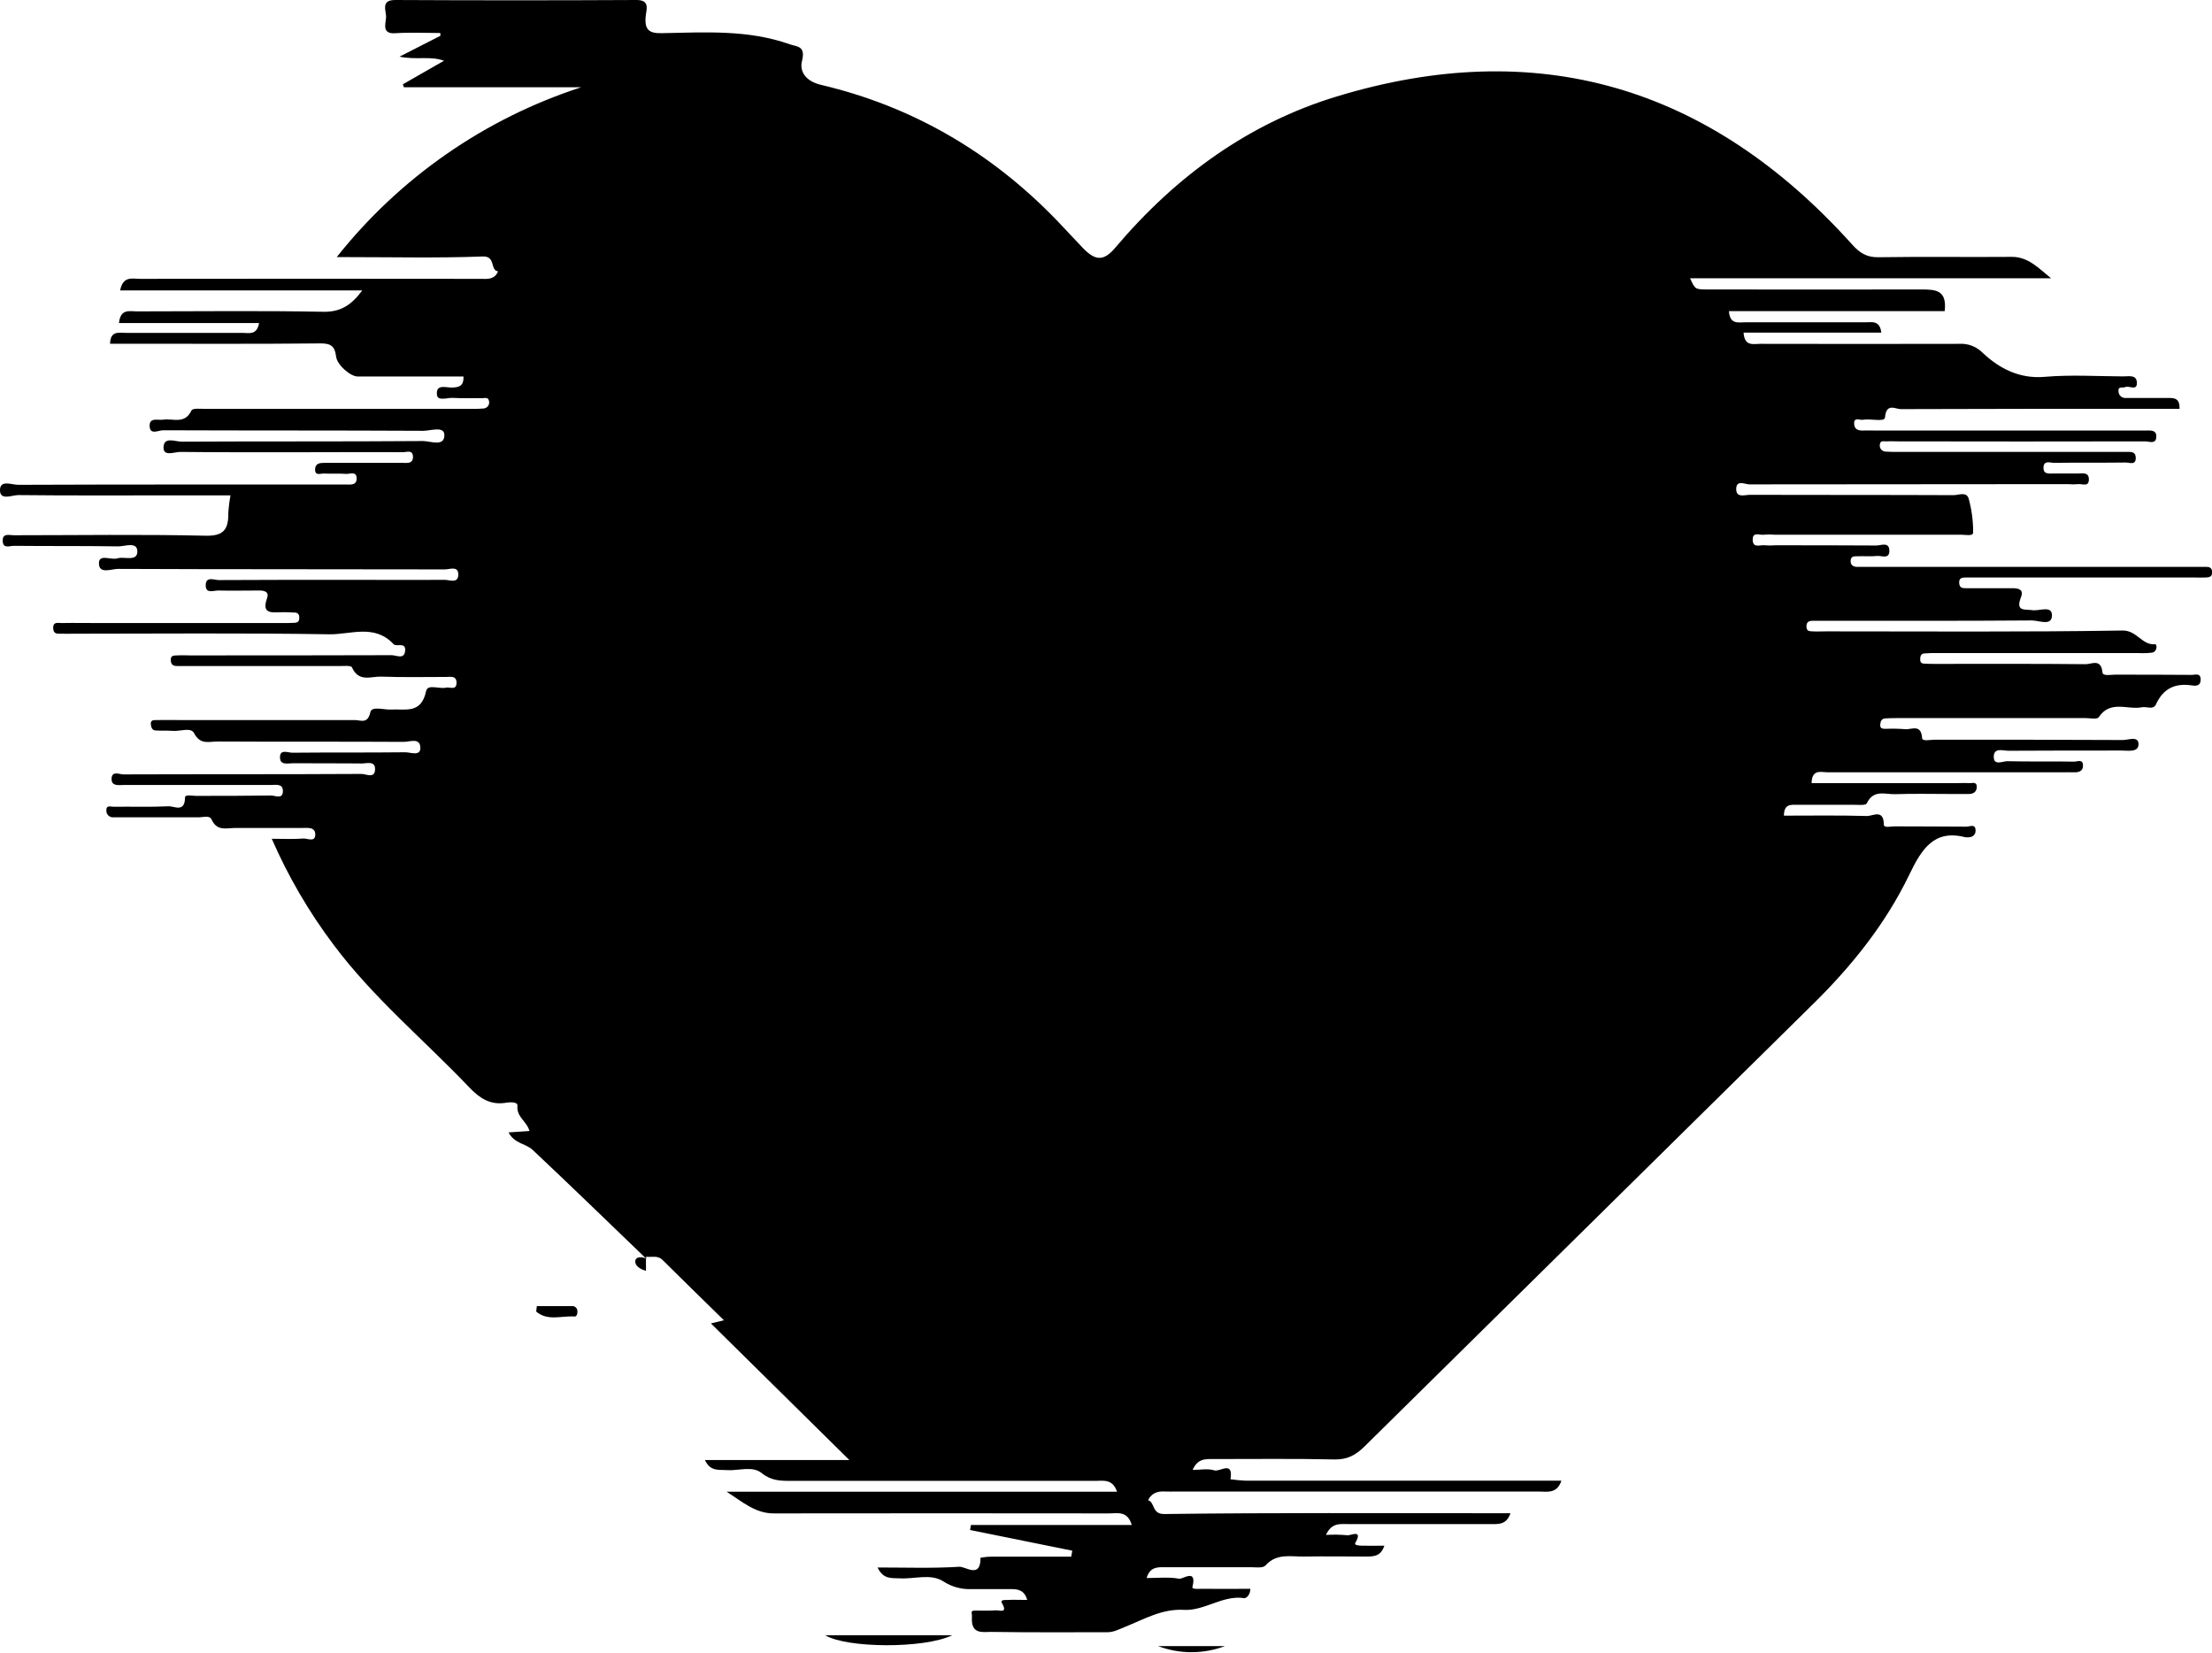
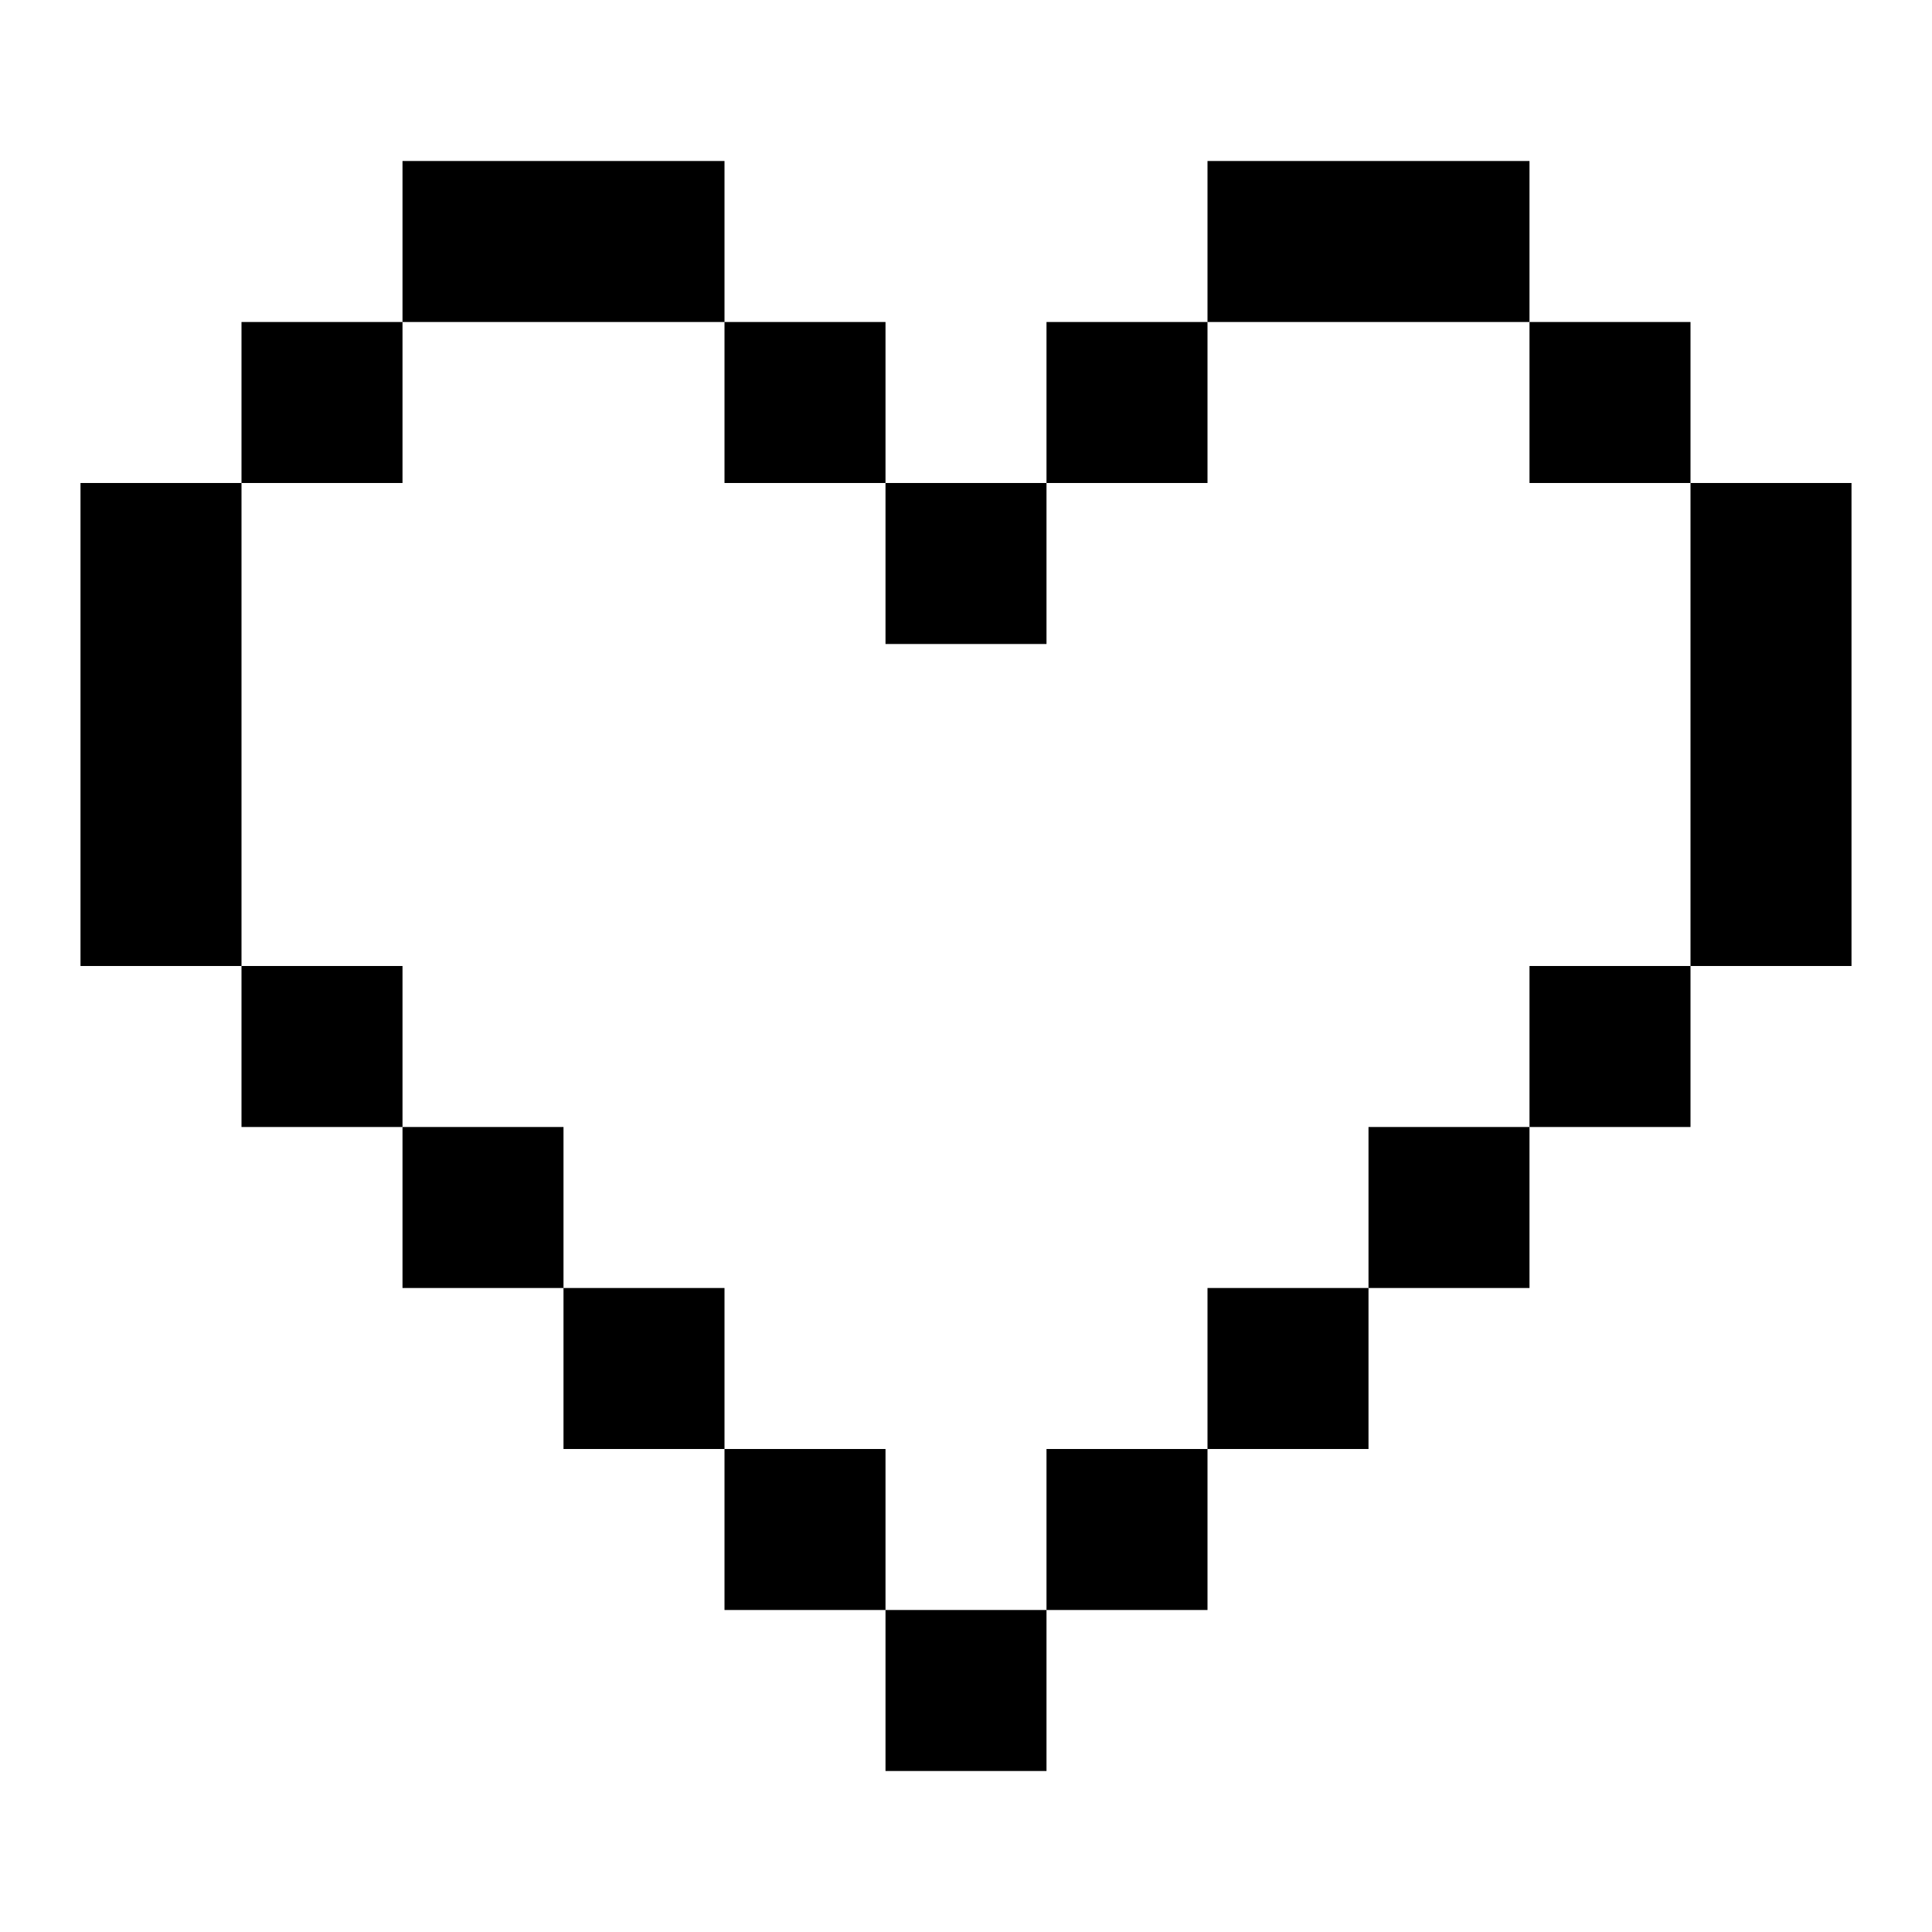
- <svg xmlns="http://www.w3.org/2000/svg" viewBox="0 0 612 457.06">
-   <g id="Layer_2" data-name="Layer 2">
-     <g id="Layer_1-2" data-name="Layer 1">
-       <path d="M178.78,348.19c-10.47-10.06-20.87-20.18-31.44-30.11-1.84-1.72-5-1.68-6.64-4.81l5.79-.39c-.77-2.76-3.62-3.83-3.33-7,.11-1.14-2.18-1-3.35-.79-4.15.63-7.06-1.22-9.94-4.24-12.52-13.16-26.53-24.73-37.56-39.47a144.87,144.87,0,0,1-17.12-29.34c3.22,0,6,.15,8.72-.07,1.14-.09,3.3,1.14,3.32-1.08s-2.2-1.83-3.71-1.84c-6.16,0-12.32,0-18.48,0-2.35,0-5,1-6.52-2.37-.55-1.22-2.34-.57-3.56-.58-7,0-13.9,0-20.84,0-.95,0-1.9,0-2.85,0a1.79,1.79,0,0,1-1.84-1.85c-.1-1.63,1.26-1.06,2-1.07,5.06-.07,10.12.12,15.16-.13,1.61-.08,4.56,1.86,4.6-2.43,0-.91,2-.45,3-.45,7,0,13.9,0,20.85-.1,1.09,0,3.24,1.16,3.23-1.25,0-2.13-2-1.66-3.35-1.66q-18.46,0-36.95,0c-1.26,0-2.53,0-3.79,0s-3.35.43-3.31-1.7c.05-2.33,2.17-1.23,3.29-1.23,22-.08,43.91,0,65.86-.13,1.26,0,3.64,1.36,3.75-1.19s-2.28-1.69-3.68-1.7c-6.32-.08-12.64,0-19-.07-1.44,0-3.74.7-3.62-1.82.1-2.11,2.24-1.08,3.4-1.09,10.42-.1,20.85,0,31.27-.12,1.43,0,4.15,1.15,4.16-1.17,0-3-2.93-1.7-4.56-1.71-17.21-.1-34.42,0-51.64-.1-2.25,0-4.71,1-6.41-2.32-.87-1.69-3.83-.46-5.84-.62-1.57-.13-3.16,0-4.74-.11-.95,0-1.3-.81-1.38-1.7-.12-1.29.86-1.16,1.56-1.18,2.21-.06,4.43,0,6.64,0,16.11,0,32.21,0,48.32,0,1.5,0,3.47,1.2,4.22-2.18.39-1.78,3.7-.62,5.68-.73,4-.24,8.39,1.34,9.75-5.13.42-2,3.65-.49,5.53-.93,1-.24,2.85.88,2.88-1.34,0-2.06-1.68-1.61-2.84-1.62-6,0-12,.13-18-.09-2.79-.1-6.23,1.65-8.09-2.56-.25-.59-2.35-.35-3.6-.36q-20.61,0-41.22,0c-1.1,0-2.21,0-3.31,0s-1.9-.16-2-1.52c-.11-1.6,1-1.37,1.89-1.43,1.11-.08,2.21,0,3.32,0,18.63,0,37.27,0,55.91-.06,1.26,0,3.58,1.34,3.73-1.35.14-2.36-2.44-.88-3.19-1.68-5.3-5.7-11.91-2.65-17.81-2.75-23.68-.39-47.38-.16-71.07-.16-.94,0-1.89.06-2.84,0s-2.37.35-2.47-1.45c-.1-2,1.37-1.48,2.33-1.5,3.47-.07,7,0,10.42,0H78.2c1.1,0,2.21,0,3.31-.07s1.35-.61,1.28-1.62a1.15,1.15,0,0,0-1.19-1.21c-1.42-.07-2.84-.14-4.26-.08-2.61.11-4.91.18-3.45-3.9.64-1.8-.78-2.13-2.2-2.12-3.79,0-7.58.09-11.37,0-1.21,0-3.34.92-3.4-1.31-.08-2.77,2.32-1.57,3.6-1.58,13.26-.09,26.53-.06,39.79-.06,7.58,0,15.16.06,22.74,0,1.33,0,3.71,1.1,3.75-1.43s-2.39-1.46-3.67-1.46c-30.16-.08-60.33,0-90.49-.14-1.83,0-5.26,1.55-5.27-1.55,0-2.72,3.36-.79,5.13-1.37S38,155.46,38,152.58s-3.48-1.39-5.34-1.43C23,151,13.4,151.1,3.77,151c-1.06,0-2.84.82-3-1.14-.24-2.5,1.81-1.78,3-1.79,17.69,0,35.38-.28,53.06.13,4.89.12,6.4-1.59,6.34-6.22a37.92,37.92,0,0,1,.61-4.94H46.29c-13.73,0-27.48.07-41.21-.08-1.74,0-5,1.54-5.08-1.22-.1-3.16,3.23-1.61,5-1.62,29.21-.11,58.43-.08,87.65-.08.94,0,1.89,0,2.84,0,1.35-.05,3.27.41,3.18-1.82-.08-1.94-1.9-1.05-2.94-1.12-2-.16-4.1,0-6.15-.1-.87-.06-2.49.78-2.4-1.25.07-1.51,1.24-1.7,2.42-1.7,4.27,0,8.53,0,12.79,0,3,0,6,0,9,0,1.2,0,2.86.31,2.87-1.63,0-2.13-1.79-1.31-2.8-1.32-8.21-.07-16.42,0-24.64,0-12.31,0-24.63.06-36.95-.08-1.59,0-4.63,1.33-4.63-1.16,0-3.2,3.22-1.68,5-1.68,22.27-.12,44.54,0,66.8-.17,2.06,0,5.9,1.66,5.91-1.63,0-2.63-3.84-1.18-5.87-1.2-24-.13-48-.05-72-.15-1.22,0-3.62,1.43-3.68-1.21-.06-2.44,2.29-1.5,3.72-1.72,2.71-.43,6,1.4,7.87-2.57.32-.68,2.64-.41,4-.41q36.48,0,73,0a36.63,36.63,0,0,0,3.78-.11,1.67,1.67,0,0,0,1.52-2.09c-.18-1.16-1.22-.75-1.89-.77-2.69-.06-5.38.1-8.06-.08-1.55-.1-4.27,1-4.45-.86-.33-3.13,2.6-1.91,4.25-2s3.21-.23,3.09-3.05q-14.59,0-29.23,0c-2.09,0-5.73-3.24-6-5.47C92.66,95.82,91.59,95,88.77,95c-17.69.18-35.37.09-53.06.09H30.45c.09-3.71,2.54-3,4.41-3,10.74,0,21.48,0,32.22,0,1.75,0,4,.72,4.6-2.72H32.92c.39-4.07,3-3.22,4.89-3.23,17.22,0,34.43-.23,51.64.11,4.61.08,7.62-1.65,10.79-5.91h-67c.8-4.09,3.4-3.2,5.43-3.2q46-.06,91.91,0c.95,0,1.9,0,2.84,0,1.81.09,3.52,0,4.38-2.07-2.27-.28-.58-4.25-4.21-4.12-12.3.47-24.63.18-36.95.18H93.16a142.41,142.41,0,0,1,67.67-47H111.75l-.29-.81,11.39-6.52c-3.93-1.4-7.64-.14-12.31-1.13l11.33-5.78-.06-.76c-4.15,0-8.32-.21-12.45.06-3.71.25-2.69-2.46-2.55-4.28S105.16,0,109.32,0q33.41.17,66.81,0c3.7,0,2.74,2.51,2.54,4.3-.44,3.92.86,5,4.58,4.87,11.82-.22,23.72-1,35.22,3.07,2.06.72,4.49.4,3.42,4.63-.73,2.9,1,5.59,5.24,6.6,25.18,5.93,47.08,18.56,65.5,37.74,2.36,2.46,4.67,5,7,7.42,3.48,3.61,5.79,3.65,9-.18,16.78-19.83,37-34.4,61.17-41.75,55.22-16.81,103-3.19,142.69,41,2.11,2.35,4.07,3.51,7.2,3.46,12.32-.19,24.64,0,37-.1,4.52,0,7.43,3.22,10.79,5.92H467.6c1.39,3.06,1.39,3.09,4.82,3.1,19.74,0,39.48.06,59.22,0,3.88,0,7.09.14,6.4,6H478.35c.24,3.79,2.67,3.07,4.59,3.08,11.05,0,22.11,0,33.16,0,1.78,0,4-.61,4.41,2.86H482.4c.26,3.92,2.74,3.09,4.63,3.1q27.48.06,55,0a8.39,8.39,0,0,1,6.54,2.5c4.66,4.39,10.23,7.22,17.13,6.63,7.22-.62,14.52-.16,21.78-.12,1.5,0,3.71-.55,3.74,1.79s-2.16.67-3.26,1.17c-.71.33-2.07-.39-1.81,1.33a1.84,1.84,0,0,0,2,1.67q5.68,0,11.37,0c1.78,0,3.64-.16,3.49,3h-5.15c-24,0-48,0-72,.09-1.41,0-4-1.83-4.33,2.31-.12,1.36-4,.24-6.18.64-.84.16-2.51-.89-2.35,1.23.1,1.42,1.17,1.79,2.41,1.74s2.21,0,3.32,0h72c.95,0,1.9,0,2.84,0,1.38,0,3.28-.27,3,2-.2,1.82-2,1-3.07,1q-34.11.07-68.22,0c-1.11,0-2.22-.07-3.31,0-.67.06-1.72-.4-1.86.83a1.66,1.66,0,0,0,1.55,2c1.26.1,2.52.08,3.79.08h59.69c1,0,1.9,0,2.85,0,1.18.07,2.84-.37,2.91,1.58.09,2.22-1.75,1.35-2.74,1.36-6.64.09-13.27,0-19.9.09-1,0-2.78-.79-2.88,1.24s1.55,1.69,2.77,1.71c2.21,0,4.42,0,6.63,0,1.33,0,3.25-.5,3.15,1.79-.09,2-1.89,1-2.94,1.15a14.85,14.85,0,0,1-2.83,0q-44.07,0-88.13.07c-1.23,0-3.67-1.39-3.67,1.32,0,2.5,2.39,1.56,3.77,1.57,18.79.06,37.58,0,56.38.09,1.42,0,3.61-1.07,4.18,1a34.2,34.2,0,0,1,1.22,9.33c0,1.12-2.19.6-3.38.61q-25.81,0-51.64,0a14,14,0,0,0-2.83,0c-1.16.23-3.27-1-3.13,1.53.12,2.33,2.16,1.18,3.37,1.4a16.81,16.81,0,0,0,2.84,0c9.32,0,18.64,0,28,.06,1.29,0,3.68-1.17,3.59,1.62-.08,2.22-2.17,1.15-3.37,1.27-1.88.19-3.79,0-5.68.09-.74,0-1.59,0-1.66,1.19s.67,1.71,1.72,1.74c1.27,0,2.53,0,3.79,0h89.07c1.27,0,2.53,0,3.79,0,.78,0,1.53.15,1.64,1.28.13,1.45-.74,1.62-1.74,1.66s-2.21,0-3.31,0h-59.7c-1.1,0-2.21,0-3.32,0-.92,0-2,0-1.91,1.5s1,1.46,2,1.46q6.39,0,12.79,0c1.63,0,3.13.38,2.32,2.46-1.6,4.07,1,3.32,3.2,3.62,1.9.27,5.43-1.44,5.36,1.52s-3.63,1.31-5.54,1.32c-19.11.15-38.22.09-57.33.09-1.1,0-2.21,0-3.31,0s-1.82.37-1.74,1.73c.07,1.19.91,1.16,1.65,1.2,1.26.07,2.53,0,3.79,0,27.32,0,54.65.21,82-.23,4-.07,5.38,4.12,9,3.79.6-.06.7,2.07-.82,2.33a22.69,22.69,0,0,1-3.78.11H536.14a36.63,36.63,0,0,0-3.78.11c-1,.1-1.12.94-1.09,1.83s.72,1,1.3,1c1.11.07,2.21.06,3.32.06,13.74,0,27.48-.06,41.22.08,1.56,0,4.22-1.63,4.58,2.26.11,1.12,2.24.64,3.46.64,7.1,0,14.21,0,21.32.06.9,0,2.43-.64,2.39,1.35,0,1.72-1.33,1.74-2.38,1.57-4.51-.68-7.89.66-10,5.26-.7,1.57-2.57.52-3.89.78-4,.79-8.67-2.11-11.94,2.76-.44.66-2.41.23-3.66.23H525.37c-1.26,0-2.52,0-3.78.09-1,.06-1.31.79-1.38,1.7-.1,1.29.88,1.15,1.57,1.18a45,45,0,0,1,5.2.09c1.74.28,4.52-1.66,4.82,2.47.07,1,2.25.44,3.46.45,17.37,0,34.74,0,52.11.09,1.48,0,4.31-1.21,4.3,1.14s-2.9,1.76-4.69,1.77c-10.43,0-20.85,0-31.27.06-1.53,0-4.16-1-4.09,1.78.06,2.42,2.5,1.08,3.79,1.11,6.15.16,12.31,0,18.47.12.84,0,2.5-.84,2.42,1.18,0,1.42-1.15,1.81-2.39,1.77s-2.21,0-3.32,0q-32.45,0-64.91,0c-1.81,0-4.37-1-4.47,3H541c1.27,0,2.54-.08,3.79,0,.78.07,2.11-.55,2.13,1,0,1.37-.89,2-2.21,2-1.58,0-3.16,0-4.74,0-5.21,0-10.43-.13-15.63.05-2.74.1-6-1.4-7.86,2.55-.29.61-2.36.38-3.61.39-5.21,0-10.42,0-15.63,0-1.74,0-3.66-.3-3.68,3,7.69,0,15.37-.12,23.05.1,1.55,0,4.56-2,4.6,2.38,0,1,1.93.48,3,.49,6.63.06,13.27,0,19.9.08.86,0,2.47-.9,2.48,1.07,0,1.35-1,1.94-2.32,1.87a2.46,2.46,0,0,1-.47,0c-8.67-2.26-12.09,3.15-15.59,10.42-6.56,13.59-15.89,25.17-26.47,35.59q-62.14,61.24-124.26,122.55c-2.45,2.42-4.83,3.63-8.31,3.55-11.2-.26-22.42-.09-33.63-.11-2.06,0-4.15-.17-5.57,3,2.22,0,4.26-.43,6,.13,1.52.5,5.32-2.84,4.47,2.46a40.79,40.79,0,0,0,4.11.39q41,0,82,0H432c-1.26,3.75-4,3-6.39,3q-50,0-100,0c-1.1,0-2.21.06-3.31,0-2-.12-3.67.4-4.67,2.41,2,.56.94,3.87,4.53,3.82,30.16-.39,60.32-.22,90.49-.22h5.26c-1.17,3.35-3.49,3-5.65,3H372.92c-2.16,0-4.5-.42-6.06,3a39.53,39.53,0,0,1,6,.1c.78.12,4.37-1.83,2.09,2.16-.35.62,1.15.7,1.86.72,2,.05,4,0,6.2,0-1,3.06-3.08,3-5.17,3-5.68,0-11.37-.09-17.05,0-3.67.07-7.54-1-10.67,2.47-.73.81-2.71.48-4.11.48-7.89,0-15.79,0-23.68,0-2,0-4.15-.17-5.09,3,3.16,0,6.16-.35,9,.19,1,.19,5-3,3.67,2.3-.18.68,1.63.48,2.51.49,4.5.05,9,0,13.51,0,0,1.72-1.14,2.66-1.69,2.58-5.95-.9-11,3.56-16.63,3.24-6.15-.35-11.08,2.61-16.36,4.72-1.63.64-3.1,1.48-4.91,1.47-10.74,0-21.48.08-32.21-.09-2.28,0-5.54.75-5.22-4.1.08-1.25-.61-1.79.95-1.8,1.89,0,3.8.09,5.68-.07.93-.08,3.4,1,1.67-2-.6-1,.95-.84,1.56-.87,1.73-.09,3.46,0,5.43,0-.76-2.65-2.44-3-4.39-3-3.63,0-7.27,0-10.9,0a13.41,13.41,0,0,1-7.92-2.13c-3.47-2.26-8-.6-12.06-.85-2.16-.13-4.5.41-6.13-3,7.78,0,15.21.27,22.6-.2,1.76-.11,5.93,3.41,5.88-2.5a16.78,16.78,0,0,1,3.1-.29c7.35,0,14.7,0,22,0l.29-1.66-28.28-5.72.25-1.39h44.48c-1.16-4-3.95-3.2-6.22-3.2q-46.44-.06-92.86,0c-5.13,0-8.8-3.34-13-6H309.05c-1.23-3.64-3.82-3-6.07-3q-42.17,0-84.33,0c-2.81,0-5.32-.06-7.92-2.16s-6.42-.57-9.69-.82c-2.13-.16-4.5.46-6-2.78H235l-38.31-37.8,3.6-.87c-5.77-5.65-11.41-11.16-17-16.7-1.35-1.33-3-.68-4.5-.89Z" />
-       <path d="M263.46,452.37c-7.82,3.79-29.32,3.58-35.14,0Z" />
-       <path d="M338.89,455.38a26.17,26.17,0,0,1-18.47,0Z" />
-       <path d="M148.53,361.33h9.62a1.39,1.39,0,0,1,1.6,1.34c.07.73-.18,1.58-.8,1.53-3.56-.26-7.42,1.35-10.6-1.37Z" />
-       <path d="M178.72,348.05v3.5c-1.67-.44-3.13-1.43-2.95-2.79.15-1.13,1.83-1.16,3-.57Z" />
-       <path d="M130.27,9.66c-1.87.49-3.3,2.86-5.42,1.47a1.52,1.52,0,0,1-.14-1.37C126.45,8.21,128.4,9.23,130.27,9.66Z" />
-     </g>
-   </g>
+ <svg xmlns="http://www.w3.org/2000/svg" width="24" height="24" viewBox="0 0 24 24" fill="none">
+   <path fill-rule="evenodd" clip-rule="evenodd" d="M9 2H5V4H3V6H1V12H3V14H5V16H7V18H9V20H11V22H13V20H15V18H17V16H19V14H21V12H23V6H21V4H19V2H15V4H13V6H11V4H9V2ZM9 4V6H11V8H13V6H15V4H19V6H21V12H19V14H17V16H15V18H13V20H11V18H9V16H7V14H5V12H3V6H5V4H9Z" fill="black" />
</svg>
